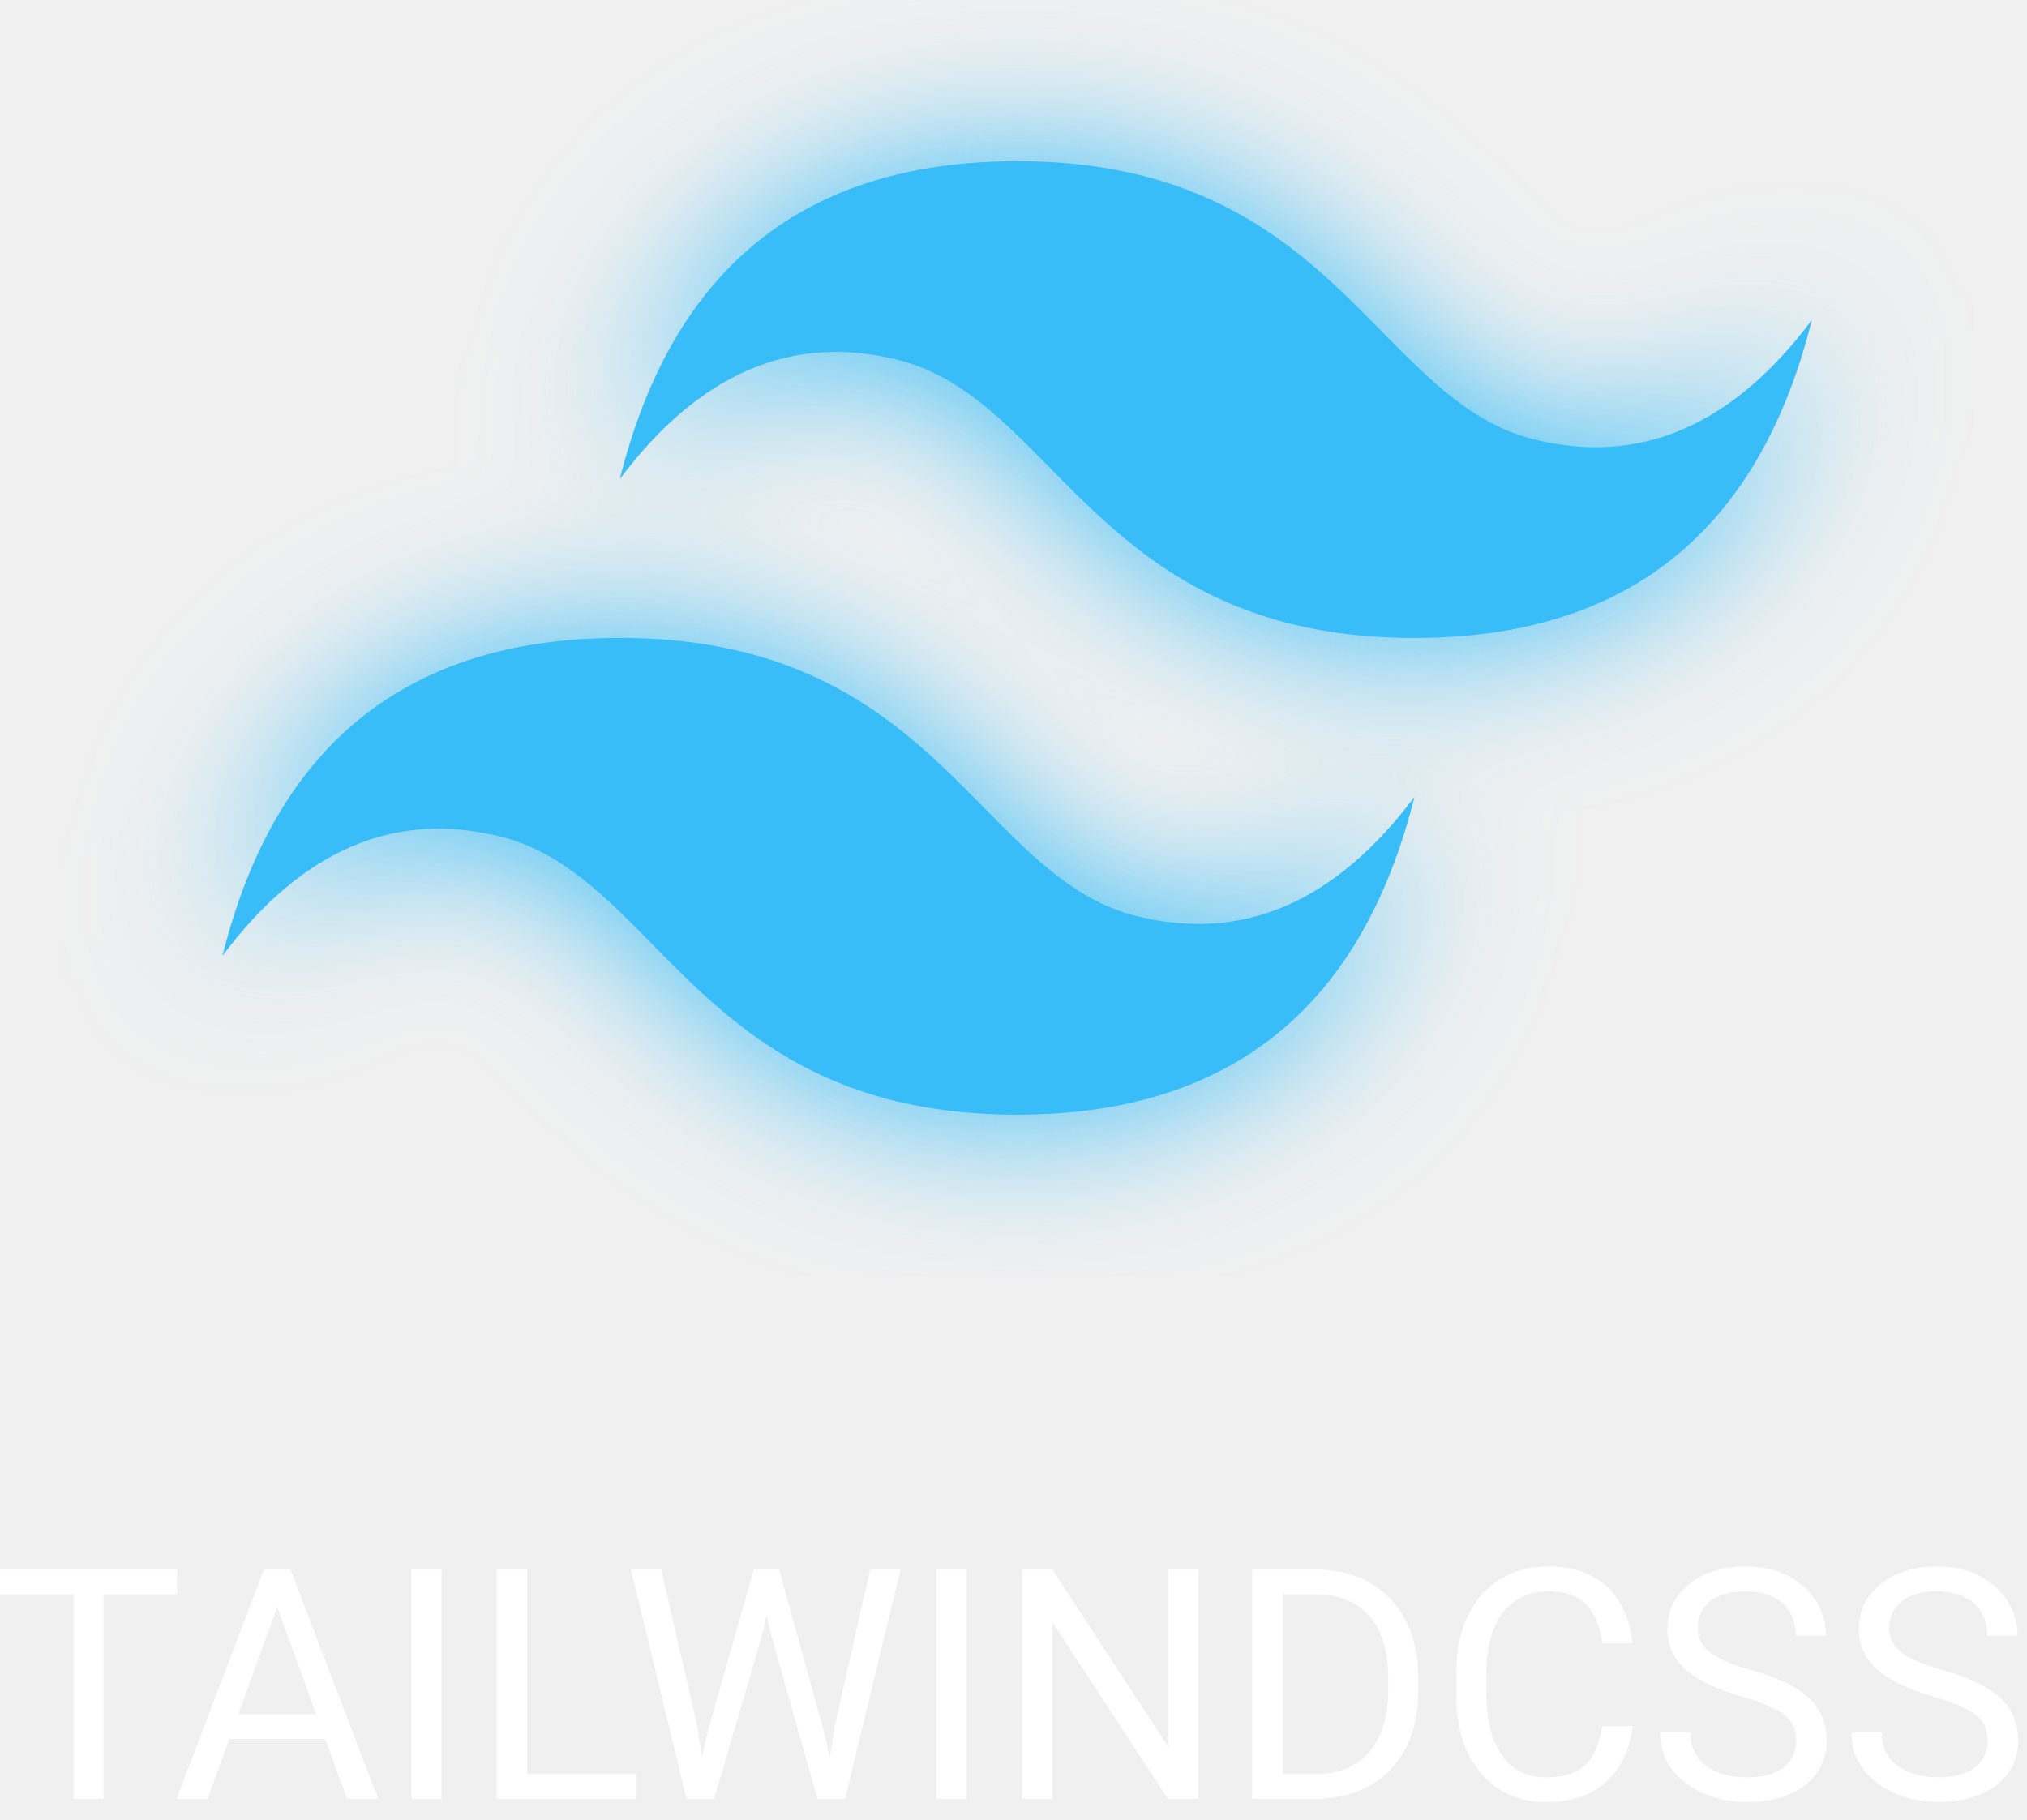
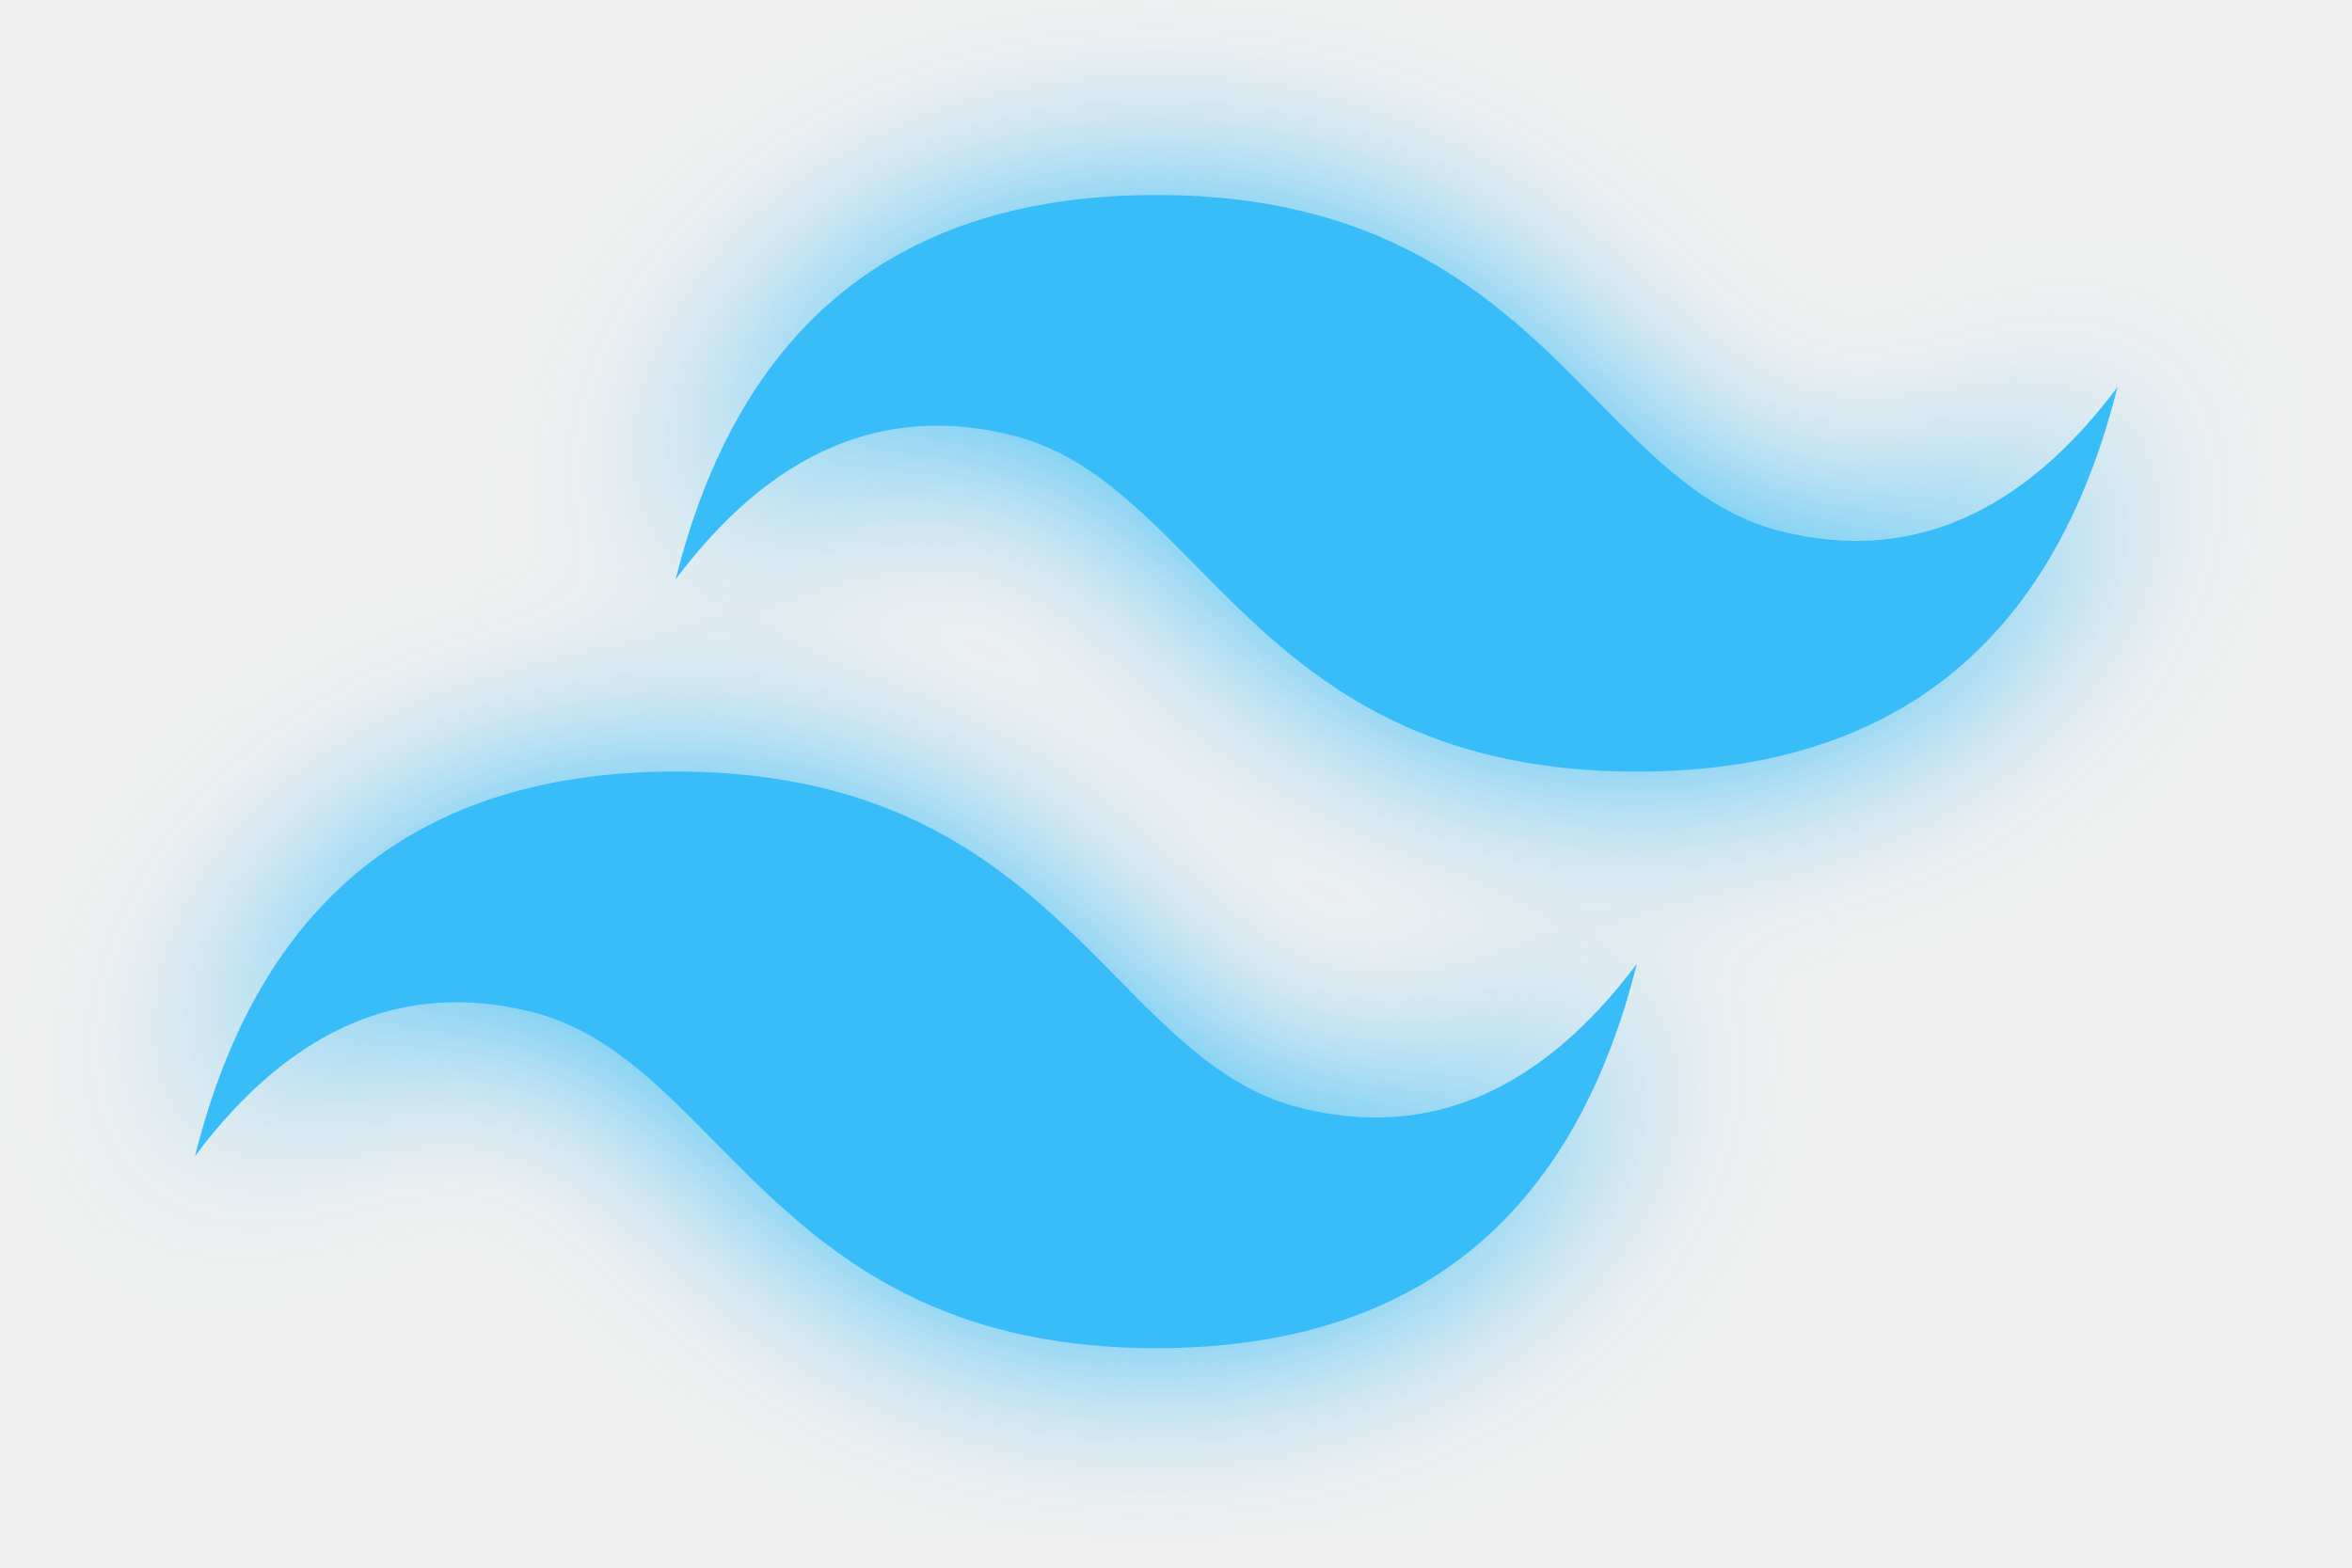
- <svg xmlns="http://www.w3.org/2000/svg" width="88" height="79" viewBox="0 0 88 79" fill="none">
-   <g filter="url(#filter0_f_344_14255)">
-     <path d="M44.158 7C34.958 7 29.21 11.598 26.908 20.798C30.357 16.2 34.383 14.475 38.982 15.625C41.608 16.279 43.484 18.183 45.562 20.293C48.944 23.726 52.859 27.699 61.408 27.699C70.608 27.699 76.356 23.1 78.658 13.898C75.209 18.499 71.183 20.224 66.584 19.074C63.959 18.419 62.084 16.515 60.003 14.406C56.623 10.973 52.71 7 44.158 7ZM26.908 27.699C17.709 27.699 11.96 32.298 9.658 41.5C13.107 36.899 17.133 35.174 21.732 36.324C24.358 36.979 26.234 38.882 28.312 40.992C31.695 44.424 35.609 48.398 44.158 48.398C53.358 48.398 59.106 43.8 61.408 34.599C57.959 39.198 53.933 40.923 49.334 39.773C46.709 39.118 44.834 37.215 42.753 35.105C39.373 31.672 35.46 27.699 26.908 27.699Z" fill="#38BDF8" />
+ <svg xmlns="http://www.w3.org/2000/svg" width="51" height="34" viewBox="0 0 51 34" fill="none">
+   <g filter="url(#filter0_f_596_20925)">
+     <path d="M25.072 4.229C19.514 4.229 16.041 7.007 14.65 12.565C16.734 9.787 19.166 8.745 21.945 9.44C23.531 9.835 24.665 10.985 25.92 12.26C27.963 14.334 30.328 16.734 35.493 16.734C41.051 16.734 44.524 13.956 45.914 8.396C43.831 11.176 41.398 12.218 38.62 11.523C37.034 11.128 35.901 9.978 34.644 8.703C32.602 6.63 30.238 4.229 25.072 4.229ZM14.65 16.734C9.092 16.734 5.62 19.512 4.229 25.072C6.313 22.292 8.745 21.25 11.523 21.945C13.11 22.34 14.243 23.49 15.499 24.765C17.542 26.838 19.907 29.239 25.072 29.239C30.63 29.239 34.102 26.461 35.493 20.903C33.409 23.681 30.977 24.723 28.198 24.028C26.613 23.633 25.48 22.483 24.223 21.208C22.181 19.134 19.817 16.734 14.65 16.734Z" fill="#38BDF8" />
  </g>
-   <path d="M44.158 7C34.958 7 29.21 11.598 26.908 20.798C30.357 16.2 34.383 14.475 38.982 15.625C41.608 16.279 43.484 18.183 45.562 20.293C48.944 23.726 52.859 27.699 61.408 27.699C70.608 27.699 76.356 23.1 78.658 13.898C75.209 18.499 71.183 20.224 66.584 19.074C63.959 18.419 62.084 16.515 60.003 14.406C56.623 10.973 52.71 7 44.158 7ZM26.908 27.699C17.709 27.699 11.96 32.298 9.658 41.5C13.107 36.899 17.133 35.174 21.732 36.324C24.358 36.979 26.234 38.882 28.312 40.992C31.695 44.424 35.609 48.398 44.158 48.398C53.358 48.398 59.106 43.8 61.408 34.599C57.959 39.198 53.933 40.923 49.334 39.773C46.709 39.118 44.834 37.215 42.753 35.105C39.373 31.672 35.46 27.699 26.908 27.699Z" fill="#38BDF8" />
-   <path d="M4.491 68.154V78.107H3.192V68.154H4.491ZM7.69 68.154V69.234H0V68.154H7.69ZM12.305 69.036L9.01 78.107H7.663L11.457 68.154H12.325L12.305 69.036ZM15.066 78.107L11.765 69.036L11.744 68.154H12.612L16.42 78.107H15.066ZM14.896 74.423V75.503H9.304V74.423H14.896ZM19.168 68.154V78.107H17.849V68.154H19.168ZM27.604 77.034V78.107H22.627V77.034H27.604ZM22.887 68.154V78.107H21.567V68.154H22.887ZM30.748 75.1L32.724 68.154H33.681L33.127 70.855L31.001 78.107H30.051L30.748 75.1ZM28.704 68.154L30.276 74.963L30.748 78.107H29.805L27.392 68.154H28.704ZM36.237 74.956L37.775 68.154H39.095L36.688 78.107H35.745L36.237 74.956ZM33.824 68.154L35.745 75.1L36.442 78.107H35.492L33.441 70.855L32.881 68.154H33.824ZM41.973 68.154V78.107H40.653V68.154H41.973ZM52.028 68.154V78.107H50.702L45.691 70.431V78.107H44.372V68.154H45.691L50.723 75.852V68.154H52.028ZM57.06 78.107H54.981L54.995 77.034H57.06C57.77 77.034 58.363 76.886 58.837 76.59C59.311 76.289 59.666 75.87 59.903 75.332C60.145 74.79 60.266 74.156 60.266 73.432V72.823C60.266 72.254 60.197 71.748 60.06 71.306C59.924 70.859 59.723 70.483 59.459 70.178C59.195 69.868 58.871 69.633 58.488 69.474C58.11 69.314 57.675 69.234 57.183 69.234H54.94V68.154H57.183C57.834 68.154 58.429 68.264 58.967 68.482C59.505 68.697 59.967 69.009 60.355 69.419C60.746 69.825 61.047 70.317 61.257 70.895C61.467 71.47 61.571 72.117 61.571 72.837V73.432C61.571 74.152 61.467 74.801 61.257 75.38C61.047 75.954 60.744 76.444 60.348 76.85C59.956 77.255 59.482 77.567 58.926 77.786C58.374 78 57.752 78.107 57.06 78.107ZM55.685 68.154V78.107H54.366V68.154H55.685ZM69.562 74.942H70.875C70.807 75.571 70.627 76.134 70.335 76.631C70.043 77.128 69.631 77.522 69.098 77.814C68.564 78.101 67.899 78.244 67.102 78.244C66.518 78.244 65.987 78.135 65.509 77.916C65.035 77.697 64.627 77.387 64.285 76.986C63.943 76.581 63.679 76.095 63.492 75.53C63.31 74.961 63.219 74.327 63.219 73.63V72.639C63.219 71.941 63.31 71.31 63.492 70.745C63.679 70.175 63.946 69.688 64.292 69.282C64.643 68.877 65.064 68.564 65.557 68.346C66.049 68.127 66.603 68.018 67.218 68.018C67.97 68.018 68.606 68.159 69.125 68.441C69.644 68.724 70.048 69.116 70.335 69.617C70.627 70.114 70.807 70.69 70.875 71.347H69.562C69.499 70.882 69.38 70.483 69.207 70.15C69.034 69.813 68.788 69.553 68.469 69.371C68.15 69.189 67.733 69.098 67.218 69.098C66.776 69.098 66.386 69.182 66.049 69.351C65.716 69.519 65.436 69.758 65.208 70.068C64.985 70.378 64.816 70.75 64.702 71.183C64.588 71.616 64.531 72.096 64.531 72.625V73.63C64.531 74.118 64.581 74.576 64.682 75.004C64.787 75.432 64.944 75.808 65.153 76.132C65.363 76.455 65.63 76.711 65.953 76.897C66.277 77.08 66.659 77.171 67.102 77.171C67.662 77.171 68.109 77.082 68.441 76.904C68.774 76.727 69.025 76.471 69.193 76.139C69.367 75.806 69.49 75.407 69.562 74.942ZM77.978 75.592C77.978 75.359 77.941 75.154 77.868 74.977C77.8 74.794 77.677 74.63 77.499 74.484C77.326 74.338 77.084 74.2 76.774 74.067C76.469 73.935 76.082 73.801 75.612 73.664C75.12 73.518 74.676 73.356 74.279 73.179C73.883 72.996 73.543 72.789 73.261 72.557C72.978 72.324 72.762 72.058 72.611 71.757C72.461 71.456 72.386 71.112 72.386 70.725C72.386 70.337 72.466 69.98 72.625 69.651C72.784 69.323 73.012 69.038 73.309 68.797C73.609 68.551 73.967 68.359 74.382 68.223C74.796 68.086 75.259 68.018 75.769 68.018C76.517 68.018 77.15 68.161 77.67 68.448C78.194 68.731 78.593 69.102 78.866 69.562C79.14 70.018 79.276 70.506 79.276 71.025H77.964C77.964 70.652 77.884 70.321 77.725 70.034C77.565 69.743 77.324 69.515 77 69.351C76.676 69.182 76.266 69.098 75.769 69.098C75.3 69.098 74.913 69.168 74.607 69.31C74.302 69.451 74.074 69.642 73.924 69.884C73.778 70.125 73.705 70.401 73.705 70.711C73.705 70.921 73.748 71.112 73.835 71.285C73.926 71.454 74.065 71.611 74.252 71.757C74.443 71.903 74.685 72.037 74.977 72.16C75.273 72.283 75.626 72.402 76.036 72.516C76.601 72.675 77.089 72.853 77.499 73.049C77.909 73.245 78.246 73.466 78.511 73.712C78.78 73.954 78.978 74.229 79.106 74.539C79.238 74.844 79.304 75.191 79.304 75.578C79.304 75.984 79.222 76.351 79.058 76.679C78.894 77.007 78.659 77.287 78.353 77.519C78.048 77.752 77.681 77.932 77.253 78.06C76.829 78.183 76.355 78.244 75.831 78.244C75.371 78.244 74.917 78.18 74.471 78.053C74.029 77.925 73.625 77.734 73.261 77.478C72.901 77.223 72.611 76.909 72.393 76.535C72.178 76.157 72.071 75.719 72.071 75.223H73.384C73.384 75.564 73.45 75.858 73.582 76.105C73.714 76.346 73.894 76.546 74.122 76.706C74.355 76.866 74.617 76.984 74.908 77.061C75.204 77.134 75.512 77.171 75.831 77.171C76.291 77.171 76.681 77.107 77 76.98C77.319 76.852 77.561 76.67 77.725 76.433C77.893 76.196 77.978 75.915 77.978 75.592ZM86.29 75.592C86.29 75.359 86.254 75.154 86.181 74.977C86.112 74.794 85.989 74.63 85.811 74.484C85.638 74.338 85.397 74.2 85.087 74.067C84.782 73.935 84.394 73.801 83.925 73.664C83.433 73.518 82.988 73.356 82.592 73.179C82.195 72.996 81.856 72.789 81.573 72.557C81.291 72.324 81.074 72.058 80.924 71.757C80.773 71.456 80.698 71.112 80.698 70.725C80.698 70.337 80.778 69.98 80.938 69.651C81.097 69.323 81.325 69.038 81.621 68.797C81.922 68.551 82.28 68.359 82.694 68.223C83.109 68.086 83.572 68.018 84.082 68.018C84.829 68.018 85.463 68.161 85.982 68.448C86.507 68.731 86.905 69.102 87.179 69.562C87.452 70.018 87.589 70.506 87.589 71.025H86.276C86.276 70.652 86.197 70.321 86.037 70.034C85.878 69.743 85.636 69.515 85.312 69.351C84.989 69.182 84.579 69.098 84.082 69.098C83.613 69.098 83.225 69.168 82.92 69.31C82.615 69.451 82.387 69.642 82.236 69.884C82.091 70.125 82.018 70.401 82.018 70.711C82.018 70.921 82.061 71.112 82.147 71.285C82.239 71.454 82.378 71.611 82.564 71.757C82.756 71.903 82.997 72.037 83.289 72.16C83.585 72.283 83.939 72.402 84.349 72.516C84.914 72.675 85.401 72.853 85.811 73.049C86.222 73.245 86.559 73.466 86.823 73.712C87.092 73.954 87.29 74.229 87.418 74.539C87.55 74.844 87.616 75.191 87.616 75.578C87.616 75.984 87.534 76.351 87.37 76.679C87.206 77.007 86.971 77.287 86.666 77.519C86.361 77.752 85.994 77.932 85.565 78.06C85.142 78.183 84.668 78.244 84.144 78.244C83.683 78.244 83.23 78.18 82.783 78.053C82.341 77.925 81.938 77.734 81.573 77.478C81.213 77.223 80.924 76.909 80.705 76.535C80.491 76.157 80.384 75.719 80.384 75.223H81.696C81.696 75.564 81.762 75.858 81.894 76.105C82.027 76.346 82.207 76.546 82.435 76.706C82.667 76.866 82.929 76.984 83.221 77.061C83.517 77.134 83.825 77.171 84.144 77.171C84.604 77.171 84.993 77.107 85.312 76.98C85.632 76.852 85.873 76.67 86.037 76.433C86.206 76.196 86.29 75.915 86.29 75.592Z" fill="white" />
+   <path d="M25.072 4.229C19.514 4.229 16.041 7.007 14.65 12.565C16.734 9.787 19.166 8.745 21.945 9.44C23.531 9.835 24.665 10.985 25.92 12.26C27.963 14.334 30.328 16.734 35.493 16.734C41.051 16.734 44.524 13.956 45.914 8.396C43.831 11.176 41.398 12.218 38.62 11.523C37.034 11.128 35.901 9.978 34.644 8.703C32.602 6.63 30.238 4.229 25.072 4.229ZM14.65 16.734C9.092 16.734 5.62 19.512 4.229 25.072C6.313 22.292 8.745 21.25 11.523 21.945C13.11 22.34 14.243 23.49 15.499 24.765C17.542 26.838 19.907 29.239 25.072 29.239C30.63 29.239 34.102 26.461 35.493 20.903C33.409 23.681 30.977 24.723 28.198 24.028C26.613 23.633 25.48 22.483 24.223 21.208C22.181 19.134 19.817 16.734 14.65 16.734Z" fill="#38BDF8" />
  <defs>
-     <filter id="filter0_f_344_14255" x="2.658" y="0" width="83" height="55.398" filterUnits="userSpaceOnUse" color-interpolation-filters="sRGB">
+     <filter id="filter0_f_596_20925" x="-7.15256e-06" y="3.86238e-05" width="50.143" height="33.468" filterUnits="userSpaceOnUse" color-interpolation-filters="sRGB">
      <feFlood flood-opacity="0" result="BackgroundImageFix" />
      <feBlend mode="normal" in="SourceGraphic" in2="BackgroundImageFix" result="shape" />
-       <feGaussianBlur stdDeviation="3.5" result="effect1_foregroundBlur_344_14255" />
+       <feGaussianBlur stdDeviation="2.114" result="effect1_foregroundBlur_596_20925" />
    </filter>
  </defs>
</svg>
